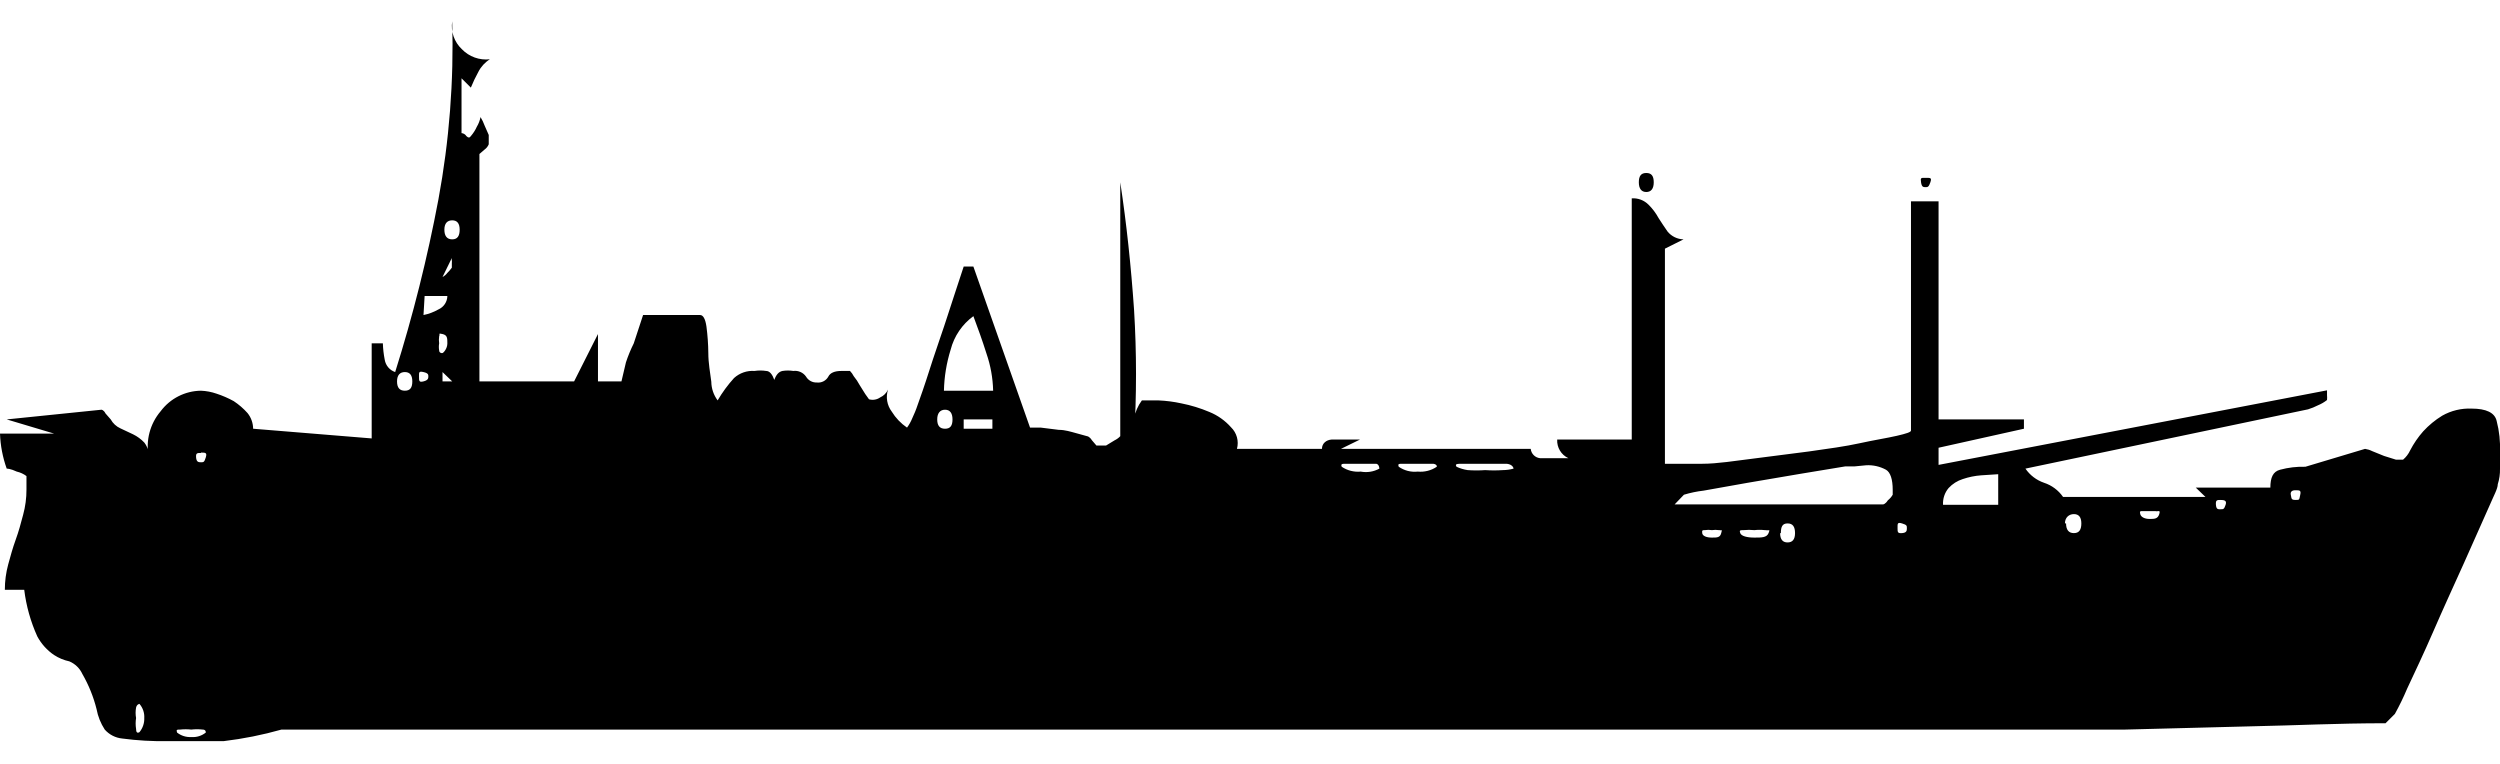
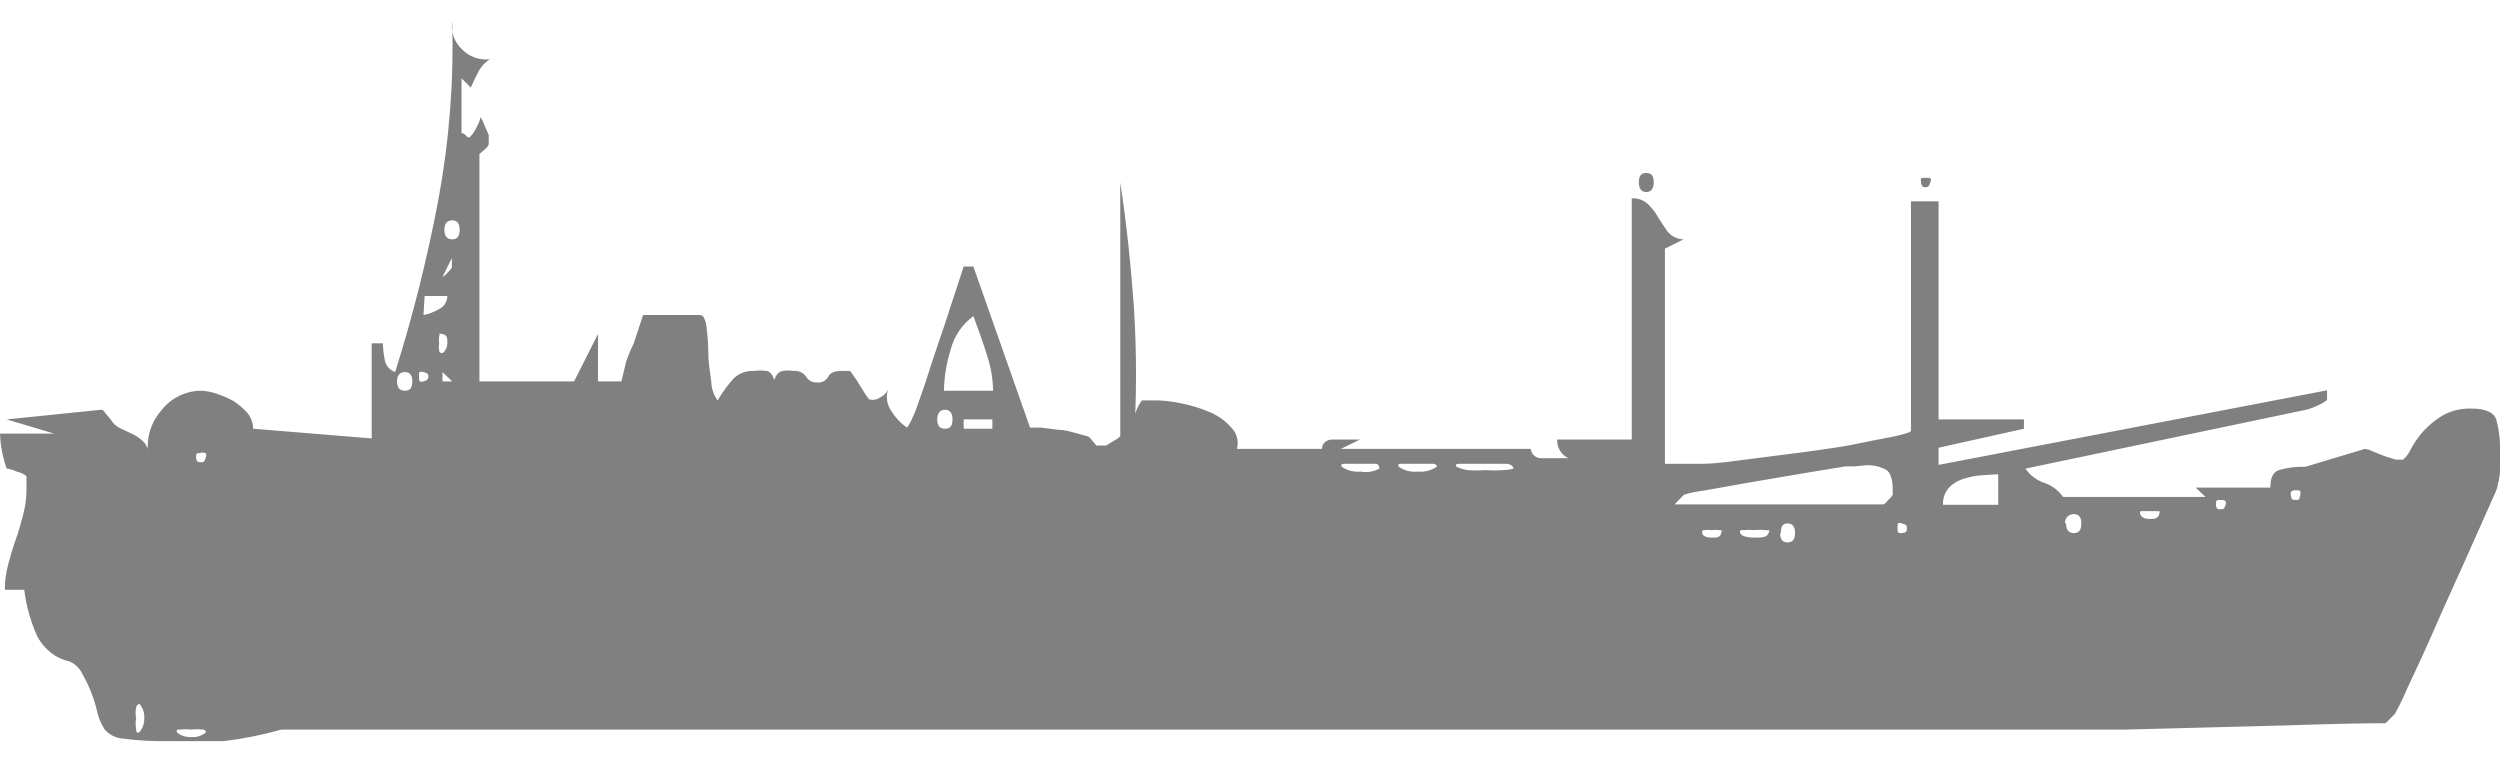
- <svg xmlns="http://www.w3.org/2000/svg" width="180px" height="55px" viewBox="0 0 67.06 19.35">
+ <svg xmlns="http://www.w3.org/2000/svg" width="180px" height="55px" viewBox="0 0 67.06 19.35" fill="grey">
  <g id="Layer_2" data-name="Layer 2">
    <g id="Layer_2-2" data-name="Layer 2">
      <path d="M.13,15.25a2.59,2.59,0,0,1,.09-.68c.06-.22.12-.44.2-.66s.14-.44.2-.67a2.54,2.54,0,0,0,.09-.68c0-.05,0-.17,0-.36a.68.68,0,0,0-.26-.12C.28,12,.19,12,.18,12A3.11,3.11,0,0,1,0,11.06H1.45L.18,10.68l2.54-.26s.06,0,.11.1l.14.16a.56.56,0,0,0,.26.24l.34.16a1.05,1.05,0,0,1,.3.22.57.57,0,0,1,.12.39,1.46,1.46,0,0,1,.32-1.23,1.37,1.37,0,0,1,1.08-.55,1.46,1.46,0,0,1,.42.08,2.67,2.67,0,0,1,.46.2,1.89,1.89,0,0,1,.37.32.68.68,0,0,1,.15.42l3.18.26V8.64h.3a2.69,2.69,0,0,0,.05.44.42.42,0,0,0,.28.33,40.17,40.17,0,0,0,1.16-4.63A22.67,22.67,0,0,0,12.13,0a.85.85,0,0,0,.26.75.9.9,0,0,0,.75.27.85.85,0,0,0-.31.34,4,4,0,0,0-.2.42l-.25-.25V3a.17.17,0,0,1,.13.08c.05.05.09.05.12,0a1,1,0,0,0,.16-.25.8.8,0,0,0,.1-.26A1.3,1.3,0,0,1,13,2.8l.11.25V3.3a.32.32,0,0,1-.11.14l-.14.12v6.1h2.54l.64-1.27V9.66h.63l.12-.51A3.84,3.84,0,0,1,17,8.64l.25-.76h1.53c.08,0,.14.1.17.31A5.94,5.94,0,0,1,19,8.9c0,.27.05.53.08.77a.85.85,0,0,0,.17.5,3.59,3.59,0,0,1,.44-.6.74.74,0,0,1,.55-.19,1,1,0,0,1,.31,0c.1,0,.17.1.22.24.05-.14.12-.22.22-.24a.92.92,0,0,1,.29,0,.36.36,0,0,1,.34.15.32.32,0,0,0,.29.16.31.31,0,0,0,.31-.16c.05-.1.17-.15.35-.15l.23,0a.55.55,0,0,1,.1.14,1.43,1.43,0,0,1,.16.24l.15.24.1.14a.35.35,0,0,0,.3-.05.42.42,0,0,0,.21-.21.65.65,0,0,0,.1.59,1.42,1.42,0,0,0,.41.43,1.13,1.13,0,0,0,.14-.25c.06-.14.1-.22.11-.26s.14-.38.26-.75.24-.75.38-1.15.26-.79.38-1.15.2-.61.25-.76h.26l1.52,4.32.29,0,.48.06c.17,0,.32.05.47.09l.29.08s.06,0,.13.11l.12.14h.26l.23-.14a.5.5,0,0,0,.15-.11V4.32c.17,1.12.29,2.26.37,3.42a28.38,28.38,0,0,1,0,3.45,1.15,1.15,0,0,1,0-.53,1.14,1.14,0,0,1,.21-.49l.44,0a3.6,3.6,0,0,1,.62.08,3.83,3.83,0,0,1,.75.23,1.56,1.56,0,0,1,.58.41.59.59,0,0,1,.16.58h2.28c0-.15.12-.24.26-.25l.38,0h.19l.19,0-.51.25h5.09a.28.28,0,0,0,.25.25l.38,0h.19l.19,0a.52.52,0,0,1-.3-.5h2V4.75a.58.58,0,0,1,.45.17,1.54,1.54,0,0,1,.27.36c.08.12.16.25.24.36a.57.57,0,0,0,.43.21l-.5.25v5.77c.25,0,.59,0,1,0s.89-.08,1.38-.14l1.48-.19c.5-.07,1-.14,1.36-.22s.74-.14,1-.2.38-.1.38-.14V4.83H52v5.85h2.29v.25L52,11.44v.46l10.42-2s0,0,0,.07l0,.06a.66.66,0,0,1,0,.13,1,1,0,0,1-.24.14,1.66,1.66,0,0,1-.27.11L54.33,12a1,1,0,0,0,.5.38,1,1,0,0,1,.51.38h3.82l-.26-.25h2c0-.27.07-.43.26-.48a2.35,2.35,0,0,1,.68-.08l1.6-.48a.62.62,0,0,1,.19.06l.32.13.32.1c.09,0,.15,0,.19,0a.73.73,0,0,0,.19-.25A2.53,2.53,0,0,1,65,11a2.38,2.38,0,0,1,.51-.42,1.47,1.47,0,0,1,.79-.19c.39,0,.62.11.67.33a2.87,2.87,0,0,1,.09.84V12a1.29,1.29,0,0,1-.06.42c0,.12-.11.31-.22.57l-.69,1.55c-.28.62-.56,1.23-.82,1.83s-.5,1.1-.7,1.53a7.07,7.07,0,0,1-.33.68l-.25.25c-1.29,0-2.46.06-3.5.08L57,19,53,19l-3.85,0-3.2,0H7.55A10.13,10.13,0,0,1,6,19.31c-.44,0-.94,0-1.5,0a8.13,8.13,0,0,1-1.22-.07A.72.72,0,0,1,2.81,19a1.5,1.5,0,0,1-.22-.55,3.66,3.66,0,0,0-.38-.94.67.67,0,0,0-.35-.34A1.23,1.23,0,0,1,1.45,17,1.41,1.41,0,0,1,1,16.5a4.31,4.31,0,0,1-.35-1.25Zm61.44-2.67c-.1,0-.14.05-.12.13s0,.13.12.13.1,0,.13-.13S61.69,12.58,61.57,12.58Zm-2,.26c-.1,0-.14,0-.13.13s.06.12.13.12.09,0,.13-.12S59.66,12.84,59.54,12.84Zm-1.72.3-.19,0-.19,0c-.06,0-.08,0-.06.08s.12.13.25.13.22,0,.26-.13S57.88,13.16,57.82,13.14Zm-2.43.33c0,.17.07.26.21.26s.2-.09.2-.26-.07-.25-.2-.25S55.39,13.31,55.39,13.47Zm-2.28-1.29a2,2,0,0,0-.49.1.88.88,0,0,0-.38.24.64.64,0,0,0-.15.45h1.48v-.82ZM51.66,4.45c-.07,0-.11,0-.13-.13s0-.12.13-.12.16,0,.12.12S51.71,4.45,51.66,4.45ZM50.9,13.6c0,.1,0,.14.12.13s.13-.06.13-.13,0-.09-.13-.13S50.9,13.48,50.9,13.6Zm-1.15-1.66H49.5l-1.21.2-1.41.24-1.18.21a3,3,0,0,0-.53.11l-.25.26h5.59s.06,0,.13-.11a.52.52,0,0,0,.13-.15v-.13c0-.28-.06-.47-.18-.54a1,1,0,0,0-.53-.12Zm-2,1.79c0,.17.07.25.2.25s.2-.08.2-.25-.06-.26-.2-.26S47.77,13.56,47.77,13.73Zm-.41-.08a1.23,1.23,0,0,0-.28,0,1.37,1.37,0,0,0-.29,0c-.09,0-.12,0-.09.08s.18.12.38.12.33,0,.38-.12S47.45,13.67,47.36,13.65Zm-1.23,0a.62.62,0,0,0-.19,0,.58.58,0,0,0-.19,0c-.06,0-.08,0-.07.08s.12.12.26.12.22,0,.25-.12S46.19,13.67,46.13,13.65ZM44.36,4.32c0,.17-.07.26-.2.26s-.2-.09-.2-.26.06-.25.2-.25S44.36,4.15,44.36,4.32Zm-3.94,7.55-.58,0-.59,0c-.17,0-.23,0-.18.08a1.08,1.08,0,0,0,.3.09,3.3,3.3,0,0,0,.47,0,3.43,3.43,0,0,0,.47,0A1.11,1.11,0,0,0,40.6,12S40.59,11.89,40.42,11.87Zm-2,0-.39,0-.4,0c-.11,0-.14,0-.11.08a.75.75,0,0,0,.51.13.78.78,0,0,0,.51-.13S38.56,11.89,38.45,11.87Zm-1.53,0-.39,0-.39,0c-.11,0-.15,0-.12.08a.78.78,0,0,0,.51.13A.75.75,0,0,0,37,12S37,11.89,36.92,11.87ZM25.5,8.81a4,4,0,0,0-.18,1.1h1.32a3.3,3.3,0,0,0-.18-1c-.11-.35-.23-.68-.35-1A1.61,1.61,0,0,0,25.5,8.81Zm.35,2.12h.77v-.25h-.77Zm-.71-.25c0,.17.07.25.21.25s.2-.08.2-.25-.07-.26-.2-.26S25.14,10.51,25.14,10.68ZM11.92,5.59c0,.17.07.26.21.26s.2-.09.2-.26-.07-.25-.2-.25S11.92,5.42,11.92,5.59Zm-.05,1.27A.38.38,0,0,0,12,6.75a1,1,0,0,0,.12-.14c0-.07,0-.11,0-.13a.18.18,0,0,0,0-.06.2.2,0,0,1,0-.07Zm0,2.8h.26l-.26-.25Zm-.09-1.21a.63.63,0,0,0,0,.19.54.54,0,0,0,0,.19c0,.06.06.08.09.07s.13-.12.13-.26,0-.22-.13-.25S11.81,8.39,11.78,8.45Zm-.42-.57a1.33,1.33,0,0,0,.4-.15A.4.4,0,0,0,12,7.37h-.61Zm-.12,1.65c0,.12,0,.16.12.13s.13-.08.13-.13,0-.09-.13-.12S11.24,9.42,11.24,9.53Zm-.59.13c0,.17.07.25.21.25s.2-.08.2-.25-.07-.25-.2-.25S10.65,9.49,10.65,9.66ZM5.44,19a1.35,1.35,0,0,0-.31,0,1.39,1.39,0,0,0-.3,0c-.08,0-.11,0-.08.08a.56.56,0,0,0,.38.12.55.55,0,0,0,.39-.12S5.53,19,5.44,19Zm-.05-7.42c-.1,0-.14,0-.13.12s.06.13.13.13.09,0,.13-.13S5.51,11.57,5.39,11.57ZM3.65,18.41a.79.79,0,0,0,0,.28.92.92,0,0,0,0,.29q0,.14.09.09a.56.56,0,0,0,.13-.38.53.53,0,0,0-.13-.38S3.67,18.32,3.65,18.41Z" />
    </g>
  </g>
</svg>
